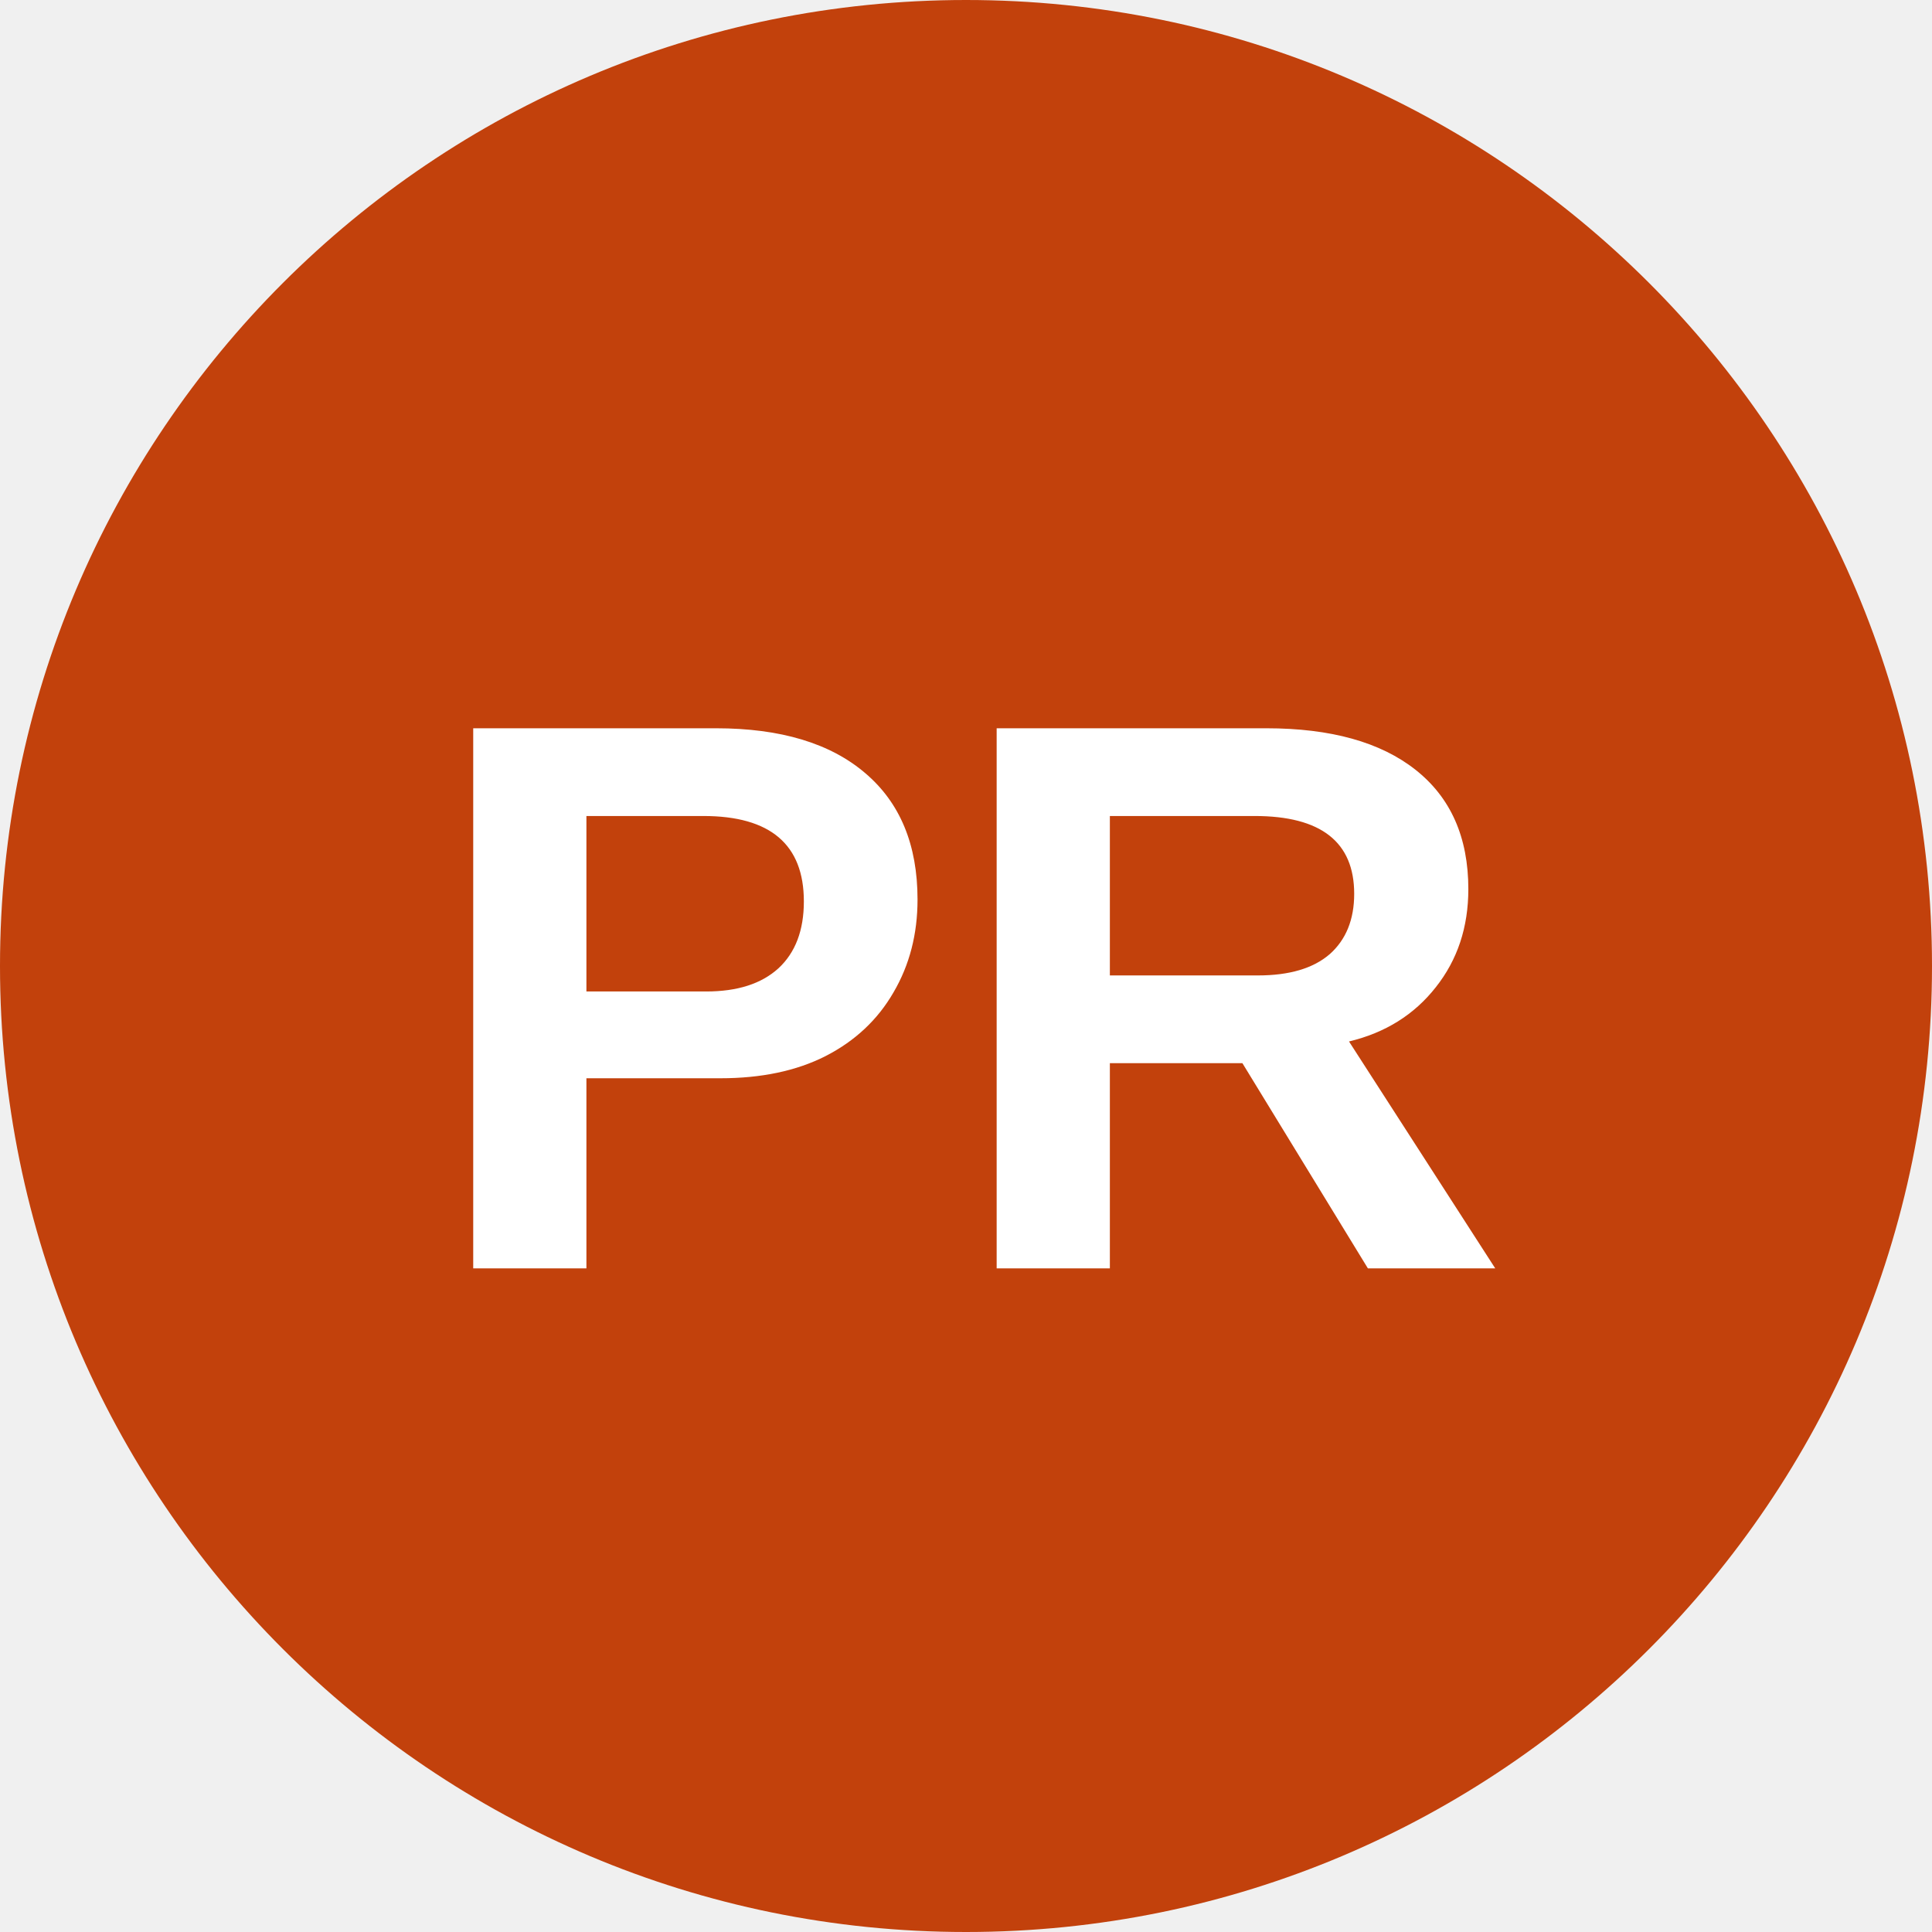
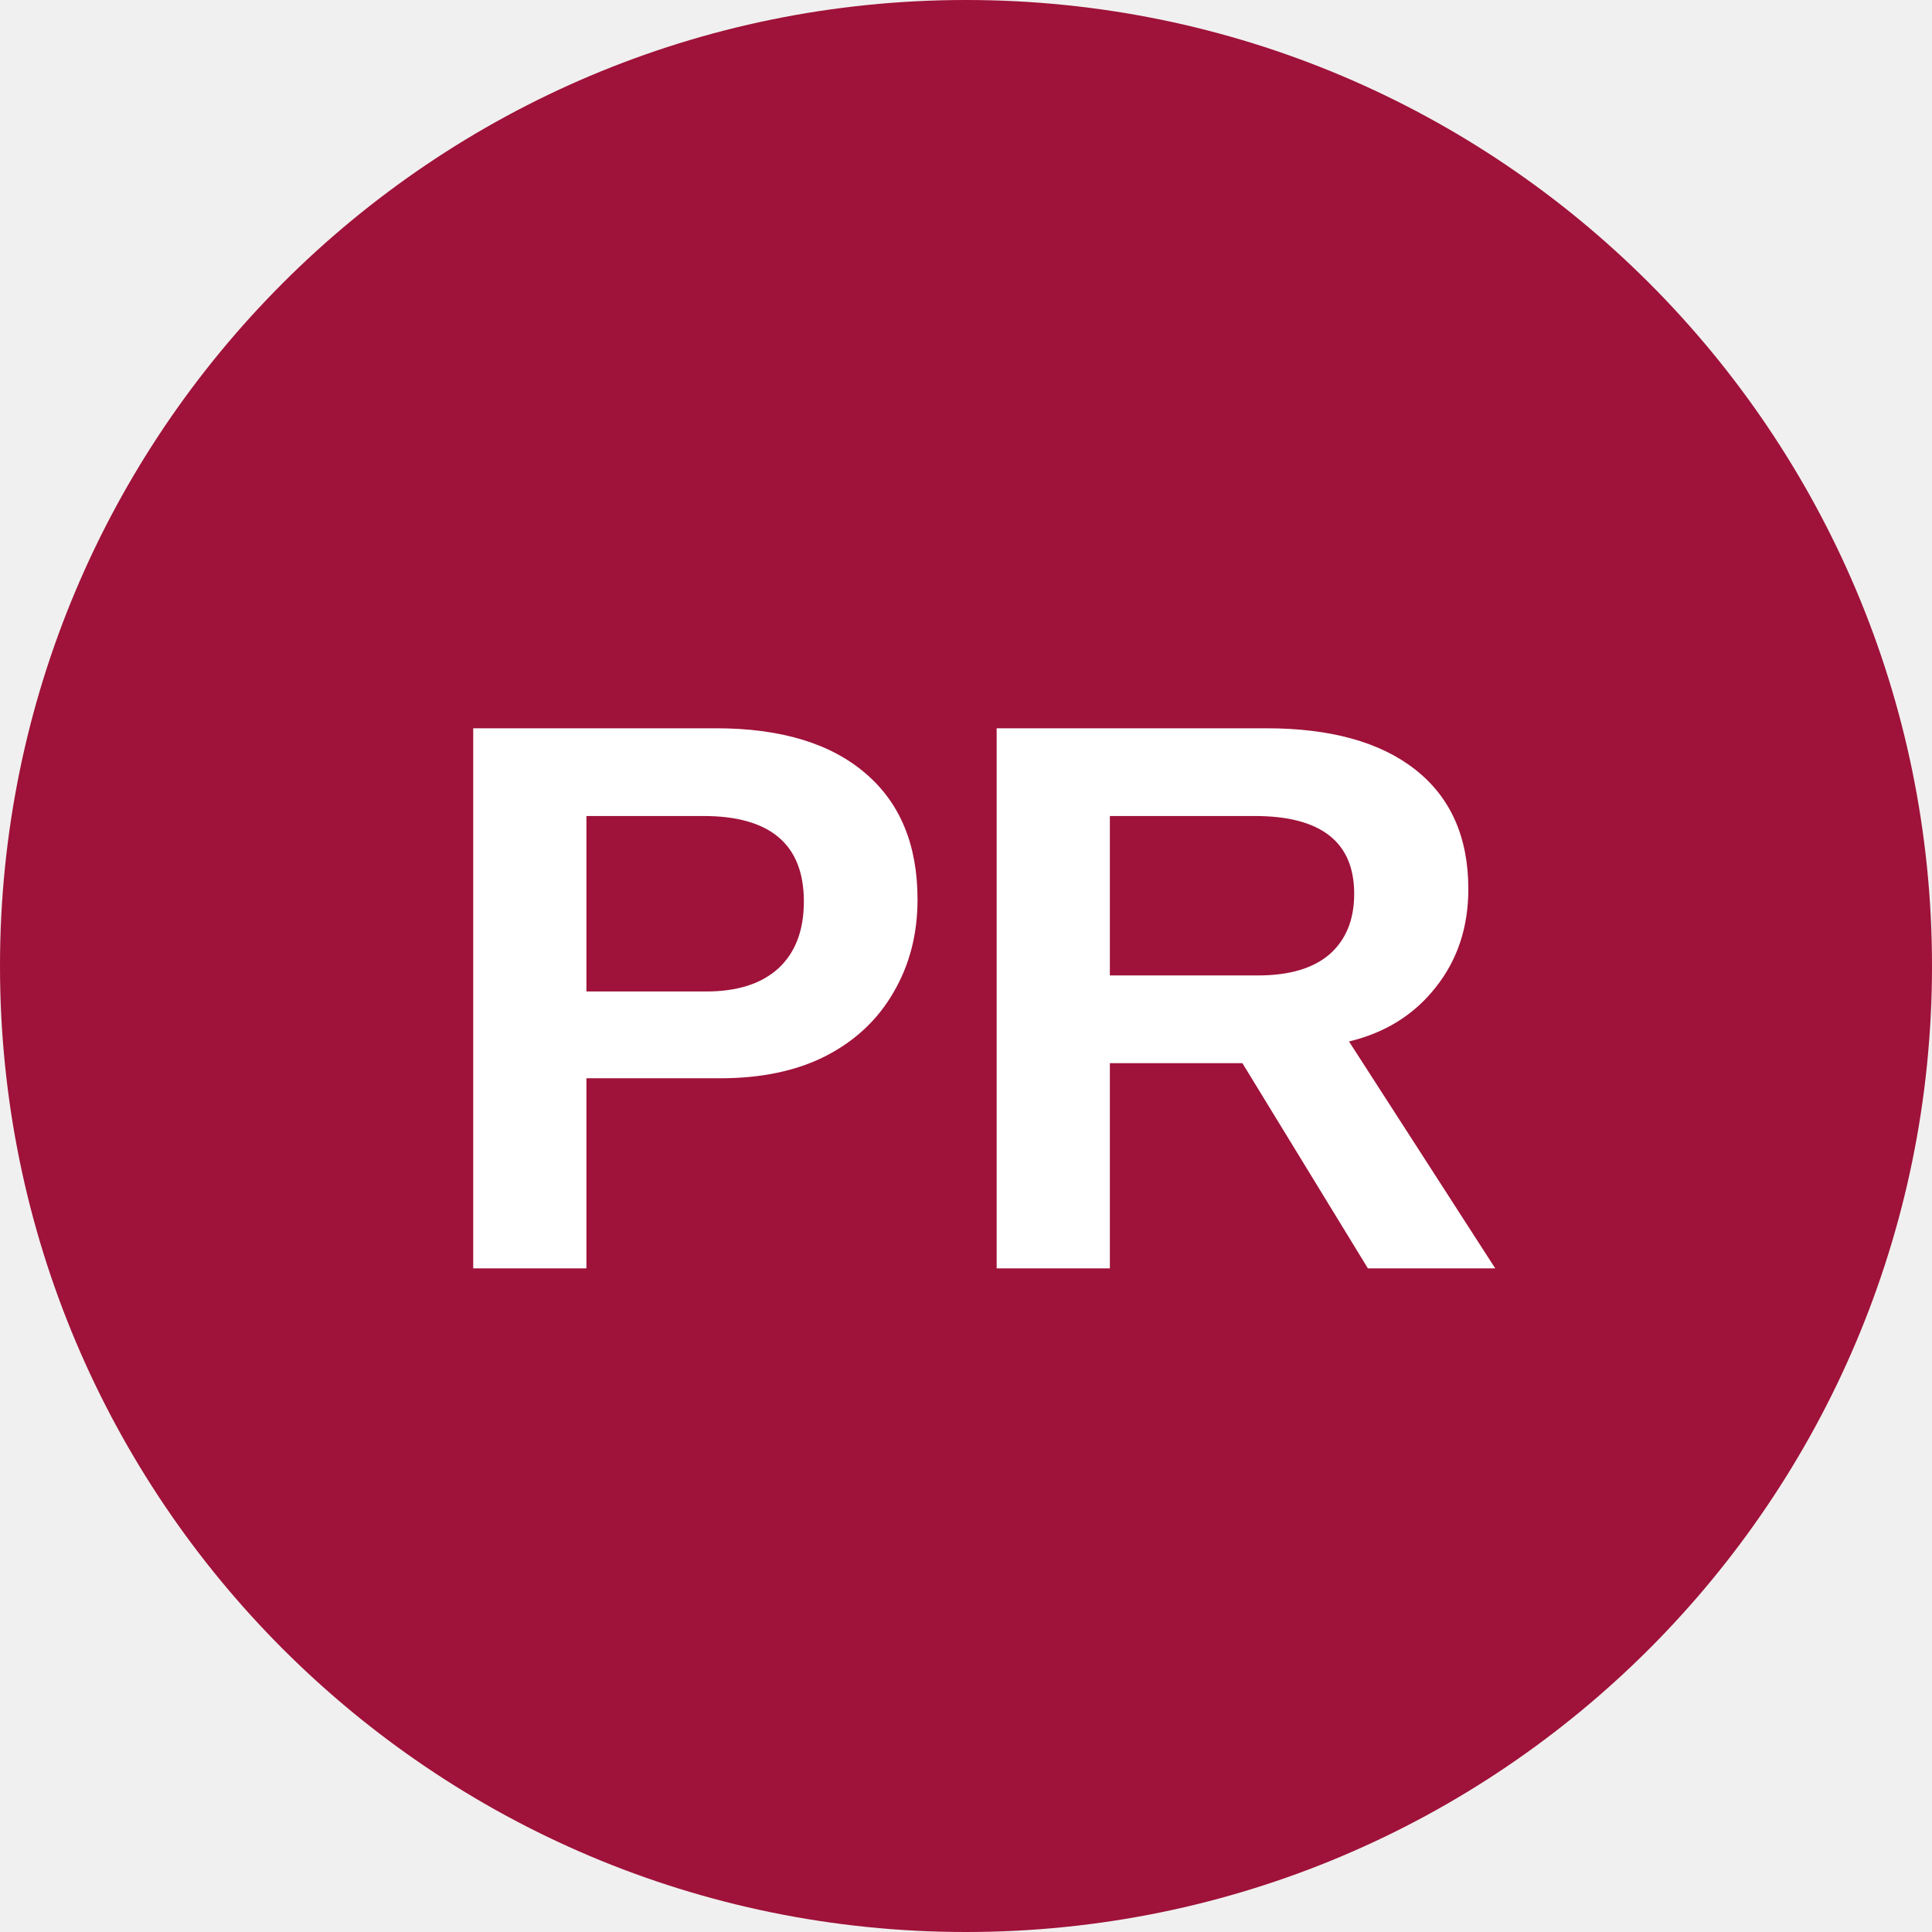
<svg xmlns="http://www.w3.org/2000/svg" viewBox="0 0 64 64">
-   <circle cx="32" cy="32" r="32" fill="#c2410c" />
+   <circle cx="32" cy="32" r="32" fill="#9f1239" />
  <text x="32" y="33" text-anchor="middle" dominant-baseline="central" font-family="Arial, Helvetica, sans-serif" font-size="26" font-weight="700" fill="#ffffff">PR</text>
</svg>
